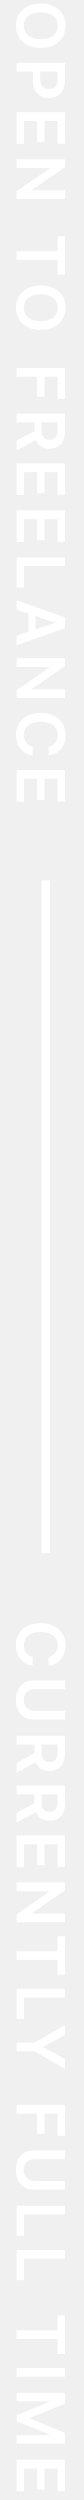
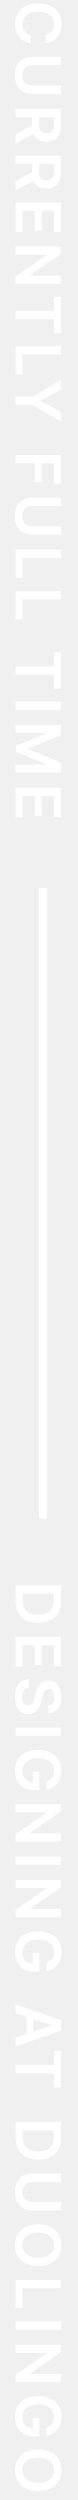
- <svg xmlns="http://www.w3.org/2000/svg" width="10" height="301" viewBox="0 0 10 301" fill="none">
-   <line x1="5.5" y1="106" x2="5.5" y2="187" stroke="white" />
-   <path d="M4.909 5.773C6.79 5.773 7.898 4.625 7.898 3.099C7.898 1.571 6.79 0.426 4.909 0.426C3.031 0.426 1.92 1.571 1.92 3.099C1.92 4.625 3.028 5.773 4.909 5.773ZM4.909 4.713C3.585 4.713 2.866 4.048 2.866 3.099C2.866 2.153 3.585 1.486 4.909 1.486C6.233 1.486 6.952 2.153 6.952 3.099C6.952 4.048 6.233 4.713 4.909 4.713ZM2 7.569L2 8.623L3.966 8.623L3.966 9.737C3.966 11.081 4.773 11.802 5.892 11.802C7.003 11.802 7.818 11.089 7.818 9.751L7.818 7.569L2 7.569ZM4.832 8.623L6.938 8.623L6.938 9.589C6.938 10.379 6.511 10.728 5.892 10.728C5.273 10.728 4.832 10.379 4.832 9.595L4.832 8.623ZM2 13.518L2 17.324L2.884 17.324L2.884 14.572L4.472 14.572L4.472 17.106L5.355 17.106L5.355 14.572L6.935 14.572L6.935 17.302L7.818 17.302L7.818 13.518L2 13.518ZM7.818 23.958L7.818 22.91L3.852 22.91L3.852 22.859L7.818 20.12L7.818 19.177L2 19.177L2 20.231L5.963 20.231L5.963 20.279L2 23.021L2 23.958L7.818 23.958ZM6.935 28.435L6.935 30.234L2 30.234L2 31.279L6.935 31.279L6.935 33.077L7.818 33.077L7.818 28.435L6.935 28.435ZM4.909 39.721C6.79 39.721 7.898 38.573 7.898 37.048C7.898 35.52 6.79 34.375 4.909 34.375C3.031 34.375 1.92 35.52 1.92 37.048C1.92 38.573 3.028 39.721 4.909 39.721ZM4.909 38.661C3.585 38.661 2.866 37.997 2.866 37.048C2.866 36.102 3.585 35.434 4.909 35.434C6.233 35.434 6.952 36.102 6.952 37.048C6.952 37.997 6.233 38.661 4.909 38.661ZM2 44.302L2 45.356L4.472 45.356L4.472 47.774L5.355 47.774L5.355 45.356L6.935 45.356L6.935 48.029L7.818 48.029L7.818 44.302L2 44.302ZM2 49.789L2 50.843L4.131 50.843L4.131 51.917L2 53.059L2 54.236L4.307 52.977C4.582 53.662 5.168 54.022 5.957 54.022C7.068 54.022 7.818 53.306 7.818 51.971L7.818 49.789L2 49.789ZM5.006 50.843L6.938 50.843L6.938 51.809C6.938 52.596 6.577 52.949 5.957 52.949C5.338 52.949 5.006 52.596 5.006 51.815L5.006 50.843ZM2 55.793L2 59.599L2.884 59.599L2.884 56.847L4.472 56.847L4.472 59.381L5.355 59.381L5.355 56.847L6.935 56.847L6.935 59.577L7.818 59.577L7.818 55.793L2 55.793ZM2 61.452L2 65.259L2.884 65.259L2.884 62.506L4.472 62.506L4.472 65.04L5.355 65.04L5.355 62.506L6.935 62.506L6.935 65.236L7.818 65.236L7.818 61.452L2 61.452ZM2 67.111L2 70.728L2.884 70.728L2.884 68.165L7.818 68.165L7.818 67.111L2 67.111ZM2 73.409L3.435 73.889L3.435 76.076L2 76.559L2 77.684L7.818 75.633L7.818 74.332L2 72.284L2 73.409ZM4.281 74.173L6.625 74.96L6.625 75.005L4.281 75.792L4.281 74.173ZM7.818 84.032L7.818 82.983L3.852 82.983L3.852 82.932L7.818 80.194L7.818 79.25L2 79.25L2 80.304L5.963 80.304L5.963 80.353L2 83.094L2 84.032L7.818 84.032ZM5.855 90.96C7.148 90.781 7.898 89.787 7.898 88.497C7.898 86.977 6.79 85.832 4.909 85.832C3.031 85.832 1.92 86.963 1.92 88.497C1.92 89.881 2.815 90.798 3.926 90.96L3.932 89.898C3.25 89.764 2.866 89.207 2.866 88.511C2.866 87.568 3.574 86.892 4.909 86.892C6.222 86.892 6.952 87.562 6.952 88.514C6.952 89.222 6.551 89.776 5.855 89.898L5.855 90.96ZM2 92.725L2 96.532L2.884 96.532L2.884 93.779L4.472 93.779L4.472 96.314L5.355 96.314L5.355 93.779L6.935 93.779L6.935 96.51L7.818 96.51L7.818 92.725L2 92.725Z" fill="white" />
-   <path d="M5.855 200.554C7.148 200.375 7.898 199.381 7.898 198.091C7.898 196.571 6.79 195.426 4.909 195.426C3.031 195.426 1.92 196.557 1.92 198.091C1.92 199.474 2.815 200.392 3.926 200.554L3.932 199.491C3.25 199.358 2.866 198.801 2.866 198.105C2.866 197.162 3.574 196.486 4.909 196.486C6.222 196.486 6.952 197.156 6.952 198.108C6.952 198.815 6.551 199.369 5.855 199.491L5.855 200.554ZM7.818 205.987L4.105 205.987C3.375 205.987 2.852 205.478 2.852 204.68C2.852 203.879 3.375 203.373 4.105 203.373L7.818 203.373L7.818 202.319L4.017 202.319C2.767 202.319 1.912 203.257 1.912 204.68C1.912 206.098 2.767 207.041 4.017 207.041L7.818 207.041L7.818 205.987ZM2 208.986L2 210.04L4.131 210.04L4.131 211.114L2 212.256L2 213.432L4.307 212.174C4.582 212.859 5.168 213.219 5.957 213.219C7.068 213.219 7.818 212.503 7.818 211.168L7.818 208.986L2 208.986ZM5.006 210.04L6.938 210.04L6.938 211.006C6.938 211.793 6.577 212.145 5.957 212.145C5.338 212.145 5.006 211.793 5.006 211.012L5.006 210.04ZM2 214.989L2 216.043L4.131 216.043L4.131 217.117L2 218.259L2 219.436L4.307 218.177C4.582 218.862 5.168 219.222 5.957 219.222C7.068 219.222 7.818 218.507 7.818 217.171L7.818 214.989L2 214.989ZM5.006 216.043L6.938 216.043L6.938 217.009C6.938 217.796 6.577 218.149 5.957 218.149C5.338 218.149 5.006 217.796 5.006 217.015L5.006 216.043ZM2 220.993L2 224.799L2.884 224.799L2.884 222.047L4.472 222.047L4.472 224.581L5.355 224.581L5.355 222.047L6.935 222.047L6.935 224.777L7.818 224.777L7.818 220.993L2 220.993ZM7.818 231.433L7.818 230.385L3.852 230.385L3.852 230.334L7.818 227.595L7.818 226.652L2 226.652L2 227.706L5.963 227.706L5.963 227.754L2 230.496L2 231.433L7.818 231.433ZM6.935 233.126L6.935 234.924L2 234.924L2 235.97L6.935 235.97L6.935 237.768L7.818 237.768L7.818 233.126L6.935 233.126ZM2 239.463L2 243.079L2.884 243.079L2.884 240.517L7.818 240.517L7.818 239.463L2 239.463ZM7.818 243.811L4.17 245.927L2 245.927L2 246.978L4.17 246.978L7.818 249.095L7.818 247.904L5.244 246.481L5.244 246.424L7.818 245.001L7.818 243.811ZM2 253.425L2 254.479L4.472 254.479L4.472 256.897L5.355 256.897L5.355 254.479L6.935 254.479L6.935 257.153L7.818 257.153L7.818 253.425L2 253.425ZM7.818 262.581L4.105 262.581C3.375 262.581 2.852 262.072 2.852 261.274C2.852 260.473 3.375 259.967 4.105 259.967L7.818 259.967L7.818 258.913L4.017 258.913C2.767 258.913 1.912 259.85 1.912 261.274C1.912 262.691 2.767 263.635 4.017 263.635L7.818 263.635L7.818 262.581ZM2 265.58L2 269.197L2.884 269.197L2.884 266.634L7.818 266.634L7.818 265.58L2 265.58ZM2 270.911L2 274.528L2.884 274.528L2.884 271.965L7.818 271.965L7.818 270.911L2 270.911ZM6.935 278.771L6.935 280.57L2 280.57L2 281.615L6.935 281.615L6.935 283.413L7.818 283.413L7.818 278.771L6.935 278.771ZM7.818 286.162L7.818 285.108L2 285.108L2 286.162L7.818 286.162ZM7.818 288.104L2 288.104L2 289.115L6.006 289.115L6.006 289.169L2.017 290.777L2.017 291.533L5.997 293.14L5.997 293.194L2 293.194L2 294.206L7.818 294.206L7.818 292.916L3.602 291.189L3.602 291.121L7.818 289.393L7.818 288.104ZM2 296.154L2 299.96L2.884 299.96L2.884 297.208L4.472 297.208L4.472 299.742L5.355 299.742L5.355 297.208L6.935 297.208L6.935 299.938L7.818 299.938L7.818 296.154L2 296.154Z" fill="white" />
+ <svg xmlns="http://www.w3.org/2000/svg" width="10" height="321" viewBox="0 0 10 321" fill="none">
+   <line x1="5.5" y1="114" x2="5.5" y2="195" stroke="white" />
+   <path d="M5.855 5.554C7.148 5.375 7.898 4.381 7.898 3.091C7.898 1.571 6.79 0.426 4.909 0.426C3.031 0.426 1.92 1.557 1.92 3.091C1.92 4.474 2.815 5.392 3.926 5.554L3.932 4.491C3.25 4.358 2.866 3.801 2.866 3.105C2.866 2.162 3.574 1.486 4.909 1.486C6.222 1.486 6.952 2.156 6.952 3.108C6.952 3.815 6.551 4.369 5.855 4.491L5.855 5.554ZM7.818 10.987L4.105 10.987C3.375 10.987 2.852 10.478 2.852 9.68C2.852 8.879 3.375 8.373 4.105 8.373L7.818 8.373L7.818 7.319L4.017 7.319C2.767 7.319 1.912 8.257 1.912 9.68C1.912 11.098 2.767 12.041 4.017 12.041L7.818 12.041L7.818 10.987ZM2 13.986L2 15.04L4.131 15.04L4.131 16.114L2 17.256L2 18.432L4.307 17.174C4.582 17.858 5.168 18.219 5.957 18.219C7.068 18.219 7.818 17.503 7.818 16.168L7.818 13.986L2 13.986ZM5.006 15.04L6.938 15.04L6.938 16.006C6.938 16.793 6.577 17.145 5.957 17.145C5.338 17.145 5.006 16.793 5.006 16.012L5.006 15.04ZM2 19.989L2 21.044L4.131 21.044L4.131 22.117L2 23.259L2 24.436L4.307 23.177C4.582 23.862 5.168 24.222 5.957 24.222C7.068 24.222 7.818 23.506 7.818 22.171L7.818 19.989L2 19.989ZM5.006 21.044L6.938 21.044L6.938 22.009C6.938 22.796 6.577 23.149 5.957 23.149C5.338 23.149 5.006 22.796 5.006 22.015L5.006 21.044ZM2 25.993L2 29.799L2.884 29.799L2.884 27.047L4.472 27.047L4.472 29.581L5.355 29.581L5.355 27.047L6.935 27.047L6.935 29.777L7.818 29.777L7.818 25.993L2 25.993ZM7.818 36.433L7.818 35.385L3.852 35.385L3.852 35.334L7.818 32.595L7.818 31.652L2 31.652L2 32.706L5.963 32.706L5.963 32.754L2 35.496L2 36.433L7.818 36.433ZM6.935 38.126L6.935 39.924L2 39.924L2 40.97L6.935 40.97L6.935 42.768L7.818 42.768L7.818 38.126L6.935 38.126ZM2 44.463L2 48.079L2.884 48.079L2.884 45.517L7.818 45.517L7.818 44.463L2 44.463ZM7.818 48.81L4.17 50.927L2 50.927L2 51.978L4.17 51.978L7.818 54.095L7.818 52.904L5.244 51.481L5.244 51.424L7.818 50.001L7.818 48.81ZM2 58.425L2 59.479L4.472 59.479L4.472 61.897L5.355 61.897L5.355 59.479L6.935 59.479L6.935 62.153L7.818 62.153L7.818 58.425L2 58.425ZM7.818 67.581L4.105 67.581C3.375 67.581 2.852 67.072 2.852 66.274C2.852 65.473 3.375 64.967 4.105 64.967L7.818 64.967L7.818 63.913L4.017 63.913C2.767 63.913 1.912 64.85 1.912 66.274C1.912 67.691 2.767 68.635 4.017 68.635L7.818 68.635L7.818 67.581ZM2 70.58L2 74.197L2.884 74.197L2.884 71.634L7.818 71.634L7.818 70.58L2 70.58ZM2 75.911L2 79.528L2.884 79.528L2.884 76.965L7.818 76.965L7.818 75.911L2 75.911ZM6.935 83.771L6.935 85.57L2 85.57L2 86.615L6.935 86.615L6.935 88.413L7.818 88.413L7.818 83.771L6.935 83.771ZM7.818 91.162L7.818 90.108L2 90.108L2 91.162L7.818 91.162ZM7.818 93.103L2 93.103L2 94.115L6.006 94.115L6.006 94.169L2.017 95.777L2.017 96.532L5.997 98.141L5.997 98.195L2 98.195L2 99.206L7.818 99.206L7.818 97.916L3.602 96.189L3.602 96.121L7.818 94.393L7.818 93.103ZM2 101.154L2 104.96L2.884 104.96L2.884 102.208L4.472 102.208L4.472 104.742L5.355 104.742L5.355 102.208L6.935 102.208L6.935 104.938L7.818 104.938L7.818 101.154L2 101.154Z" fill="white" />
+   <path d="M2 205.545C2 207.318 3.097 208.369 4.915 208.369C6.727 208.369 7.818 207.318 7.818 205.585L7.818 203.574L2 203.574L2 205.545ZM2.912 204.628L6.906 204.628L6.906 205.526C6.906 206.707 6.247 207.324 4.915 207.324C3.577 207.324 2.912 206.707 2.912 205.494L2.912 204.628ZM2 210.171L2 213.978L2.884 213.978L2.884 211.225L4.472 211.225L4.472 213.759L5.355 213.759L5.355 211.225L6.935 211.225L6.935 213.955L7.818 213.955L7.818 210.171L2 210.171ZM6.219 218.992L6.219 220.006C7.202 219.986 7.898 219.148 7.898 217.91C7.898 216.688 7.21 215.77 6.182 215.773C5.347 215.773 4.866 216.367 4.619 217.324L4.449 217.986C4.29 218.614 4.094 219.029 3.642 219.032C3.145 219.029 2.812 218.557 2.812 217.87C2.812 217.211 3.108 216.699 3.719 216.657L3.719 215.62C2.562 215.663 1.912 216.523 1.912 217.878C1.912 219.273 2.608 220.083 3.634 220.086C4.642 220.083 5.102 219.251 5.31 218.376L5.446 217.83C5.56 217.353 5.761 216.836 6.247 216.841C6.685 216.844 7.006 217.236 7.006 217.895C7.006 218.523 6.713 218.938 6.219 218.992ZM7.818 222.879L7.818 221.825L2 221.825L2 222.879L7.818 222.879ZM5.96 228.718L5.96 229.792C7.102 229.613 7.898 228.625 7.898 227.338C7.898 225.815 6.778 224.673 4.903 224.673C3.062 224.673 1.92 225.764 1.92 227.369C1.92 228.809 2.847 229.841 4.347 229.841L5.045 229.841L5.045 227.48L4.222 227.48L4.222 228.821C3.392 228.804 2.866 228.25 2.866 227.375C2.866 226.4 3.597 225.733 4.915 225.733C6.224 225.733 6.952 226.412 6.952 227.352C6.952 228.054 6.577 228.531 5.96 228.718ZM7.818 236.441L7.818 235.393L3.852 235.393L3.852 235.342L7.818 232.603L7.818 231.66L2 231.66L2 232.714L5.963 232.714L5.963 232.762L2 235.504L2 236.441L7.818 236.441ZM7.818 239.443L7.818 238.389L2 238.389L2 239.443L7.818 239.443ZM7.818 246.166L7.818 245.118L3.852 245.118L3.852 245.067L7.818 242.328L7.818 241.385L2 241.385L2 242.439L5.963 242.439L5.963 242.487L2 245.229L2 246.166L7.818 246.166ZM5.96 252.012L5.96 253.086C7.102 252.907 7.898 251.918 7.898 250.632C7.898 249.109 6.778 247.967 4.903 247.967C3.062 247.967 1.92 249.058 1.92 250.663C1.92 252.103 2.847 253.134 4.347 253.134L5.045 253.134L5.045 250.774L4.222 250.774L4.222 252.114C3.392 252.097 2.866 251.543 2.866 250.668C2.866 249.694 3.597 249.026 4.915 249.026C6.224 249.026 6.952 249.705 6.952 250.646C6.952 251.347 6.577 251.825 5.96 252.012ZM2 258.485L3.435 258.965L3.435 261.153L2 261.636L2 262.761L7.818 260.71L7.818 259.408L2 257.36L2 258.485ZM4.281 259.249L6.625 260.036L6.625 260.082L4.281 260.869L4.281 259.249ZM6.935 263.368L6.935 265.166L2 265.166L2 266.212L6.935 266.212L6.935 268.01L7.818 268.01L7.818 263.368L6.935 263.368ZM2 274.461C2 276.234 3.097 277.285 4.915 277.285C6.727 277.285 7.818 276.234 7.818 274.501L7.818 272.489L2 272.489L2 274.461ZM2.912 273.543L6.906 273.543L6.906 274.441C6.906 275.623 6.247 276.239 4.915 276.239C3.577 276.239 2.912 275.623 2.912 274.41L2.912 273.543ZM7.818 282.754L4.105 282.754C3.375 282.754 2.852 282.245 2.852 281.447C2.852 280.646 3.375 280.14 4.105 280.14L7.818 280.14L7.818 279.086L4.017 279.086C2.767 279.086 1.912 280.024 1.912 281.447C1.912 282.865 2.767 283.808 4.017 283.808L7.818 283.808L7.818 282.754ZM4.909 290.952C6.79 290.952 7.898 289.805 7.898 288.279C7.898 286.751 6.79 285.606 4.909 285.606C3.031 285.606 1.92 286.751 1.92 288.279C1.92 289.805 3.028 290.952 4.909 290.952ZM4.909 289.893C3.585 289.893 2.866 289.228 2.866 288.279C2.866 287.333 3.585 286.665 4.909 286.665C6.233 286.665 6.952 287.333 6.952 288.279C6.952 289.228 6.233 289.893 4.909 289.893ZM2 292.749L2 296.365L2.884 296.365L2.884 293.803L7.818 293.803L7.818 292.749L2 292.749ZM7.818 299.134L7.818 298.08L2 298.08L2 299.134L7.818 299.134ZM7.818 305.857L7.818 304.808L3.852 304.808L3.852 304.757L7.818 302.019L7.818 301.075L2 301.075L2 302.129L5.963 302.129L5.963 302.178L2 304.919L2 305.857L7.818 305.857ZM5.96 311.703L5.96 312.777C7.102 312.598 7.898 311.609 7.898 310.322C7.898 308.799 6.778 307.657 4.903 307.657C3.062 307.657 1.92 308.748 1.92 310.353C1.92 311.794 2.847 312.825 4.347 312.825L5.045 312.825L5.045 310.464L4.222 310.464L4.222 311.805C3.392 311.788 2.866 311.234 2.866 310.359C2.866 309.385 3.597 308.717 4.915 308.717C6.224 308.717 6.952 309.396 6.952 310.336C6.952 311.038 6.577 311.515 5.96 311.703ZM4.909 319.843C6.79 319.843 7.898 318.695 7.898 317.17C7.898 315.641 6.79 314.496 4.909 314.496C3.031 314.496 1.92 315.641 1.92 317.17C1.92 318.695 3.028 319.843 4.909 319.843ZM4.909 318.783C3.585 318.783 2.866 318.119 2.866 317.17C2.866 316.224 3.585 315.556 4.909 315.556C6.233 315.556 6.952 316.224 6.952 317.17C6.952 318.119 6.233 318.783 4.909 318.783Z" fill="white" />
</svg>
